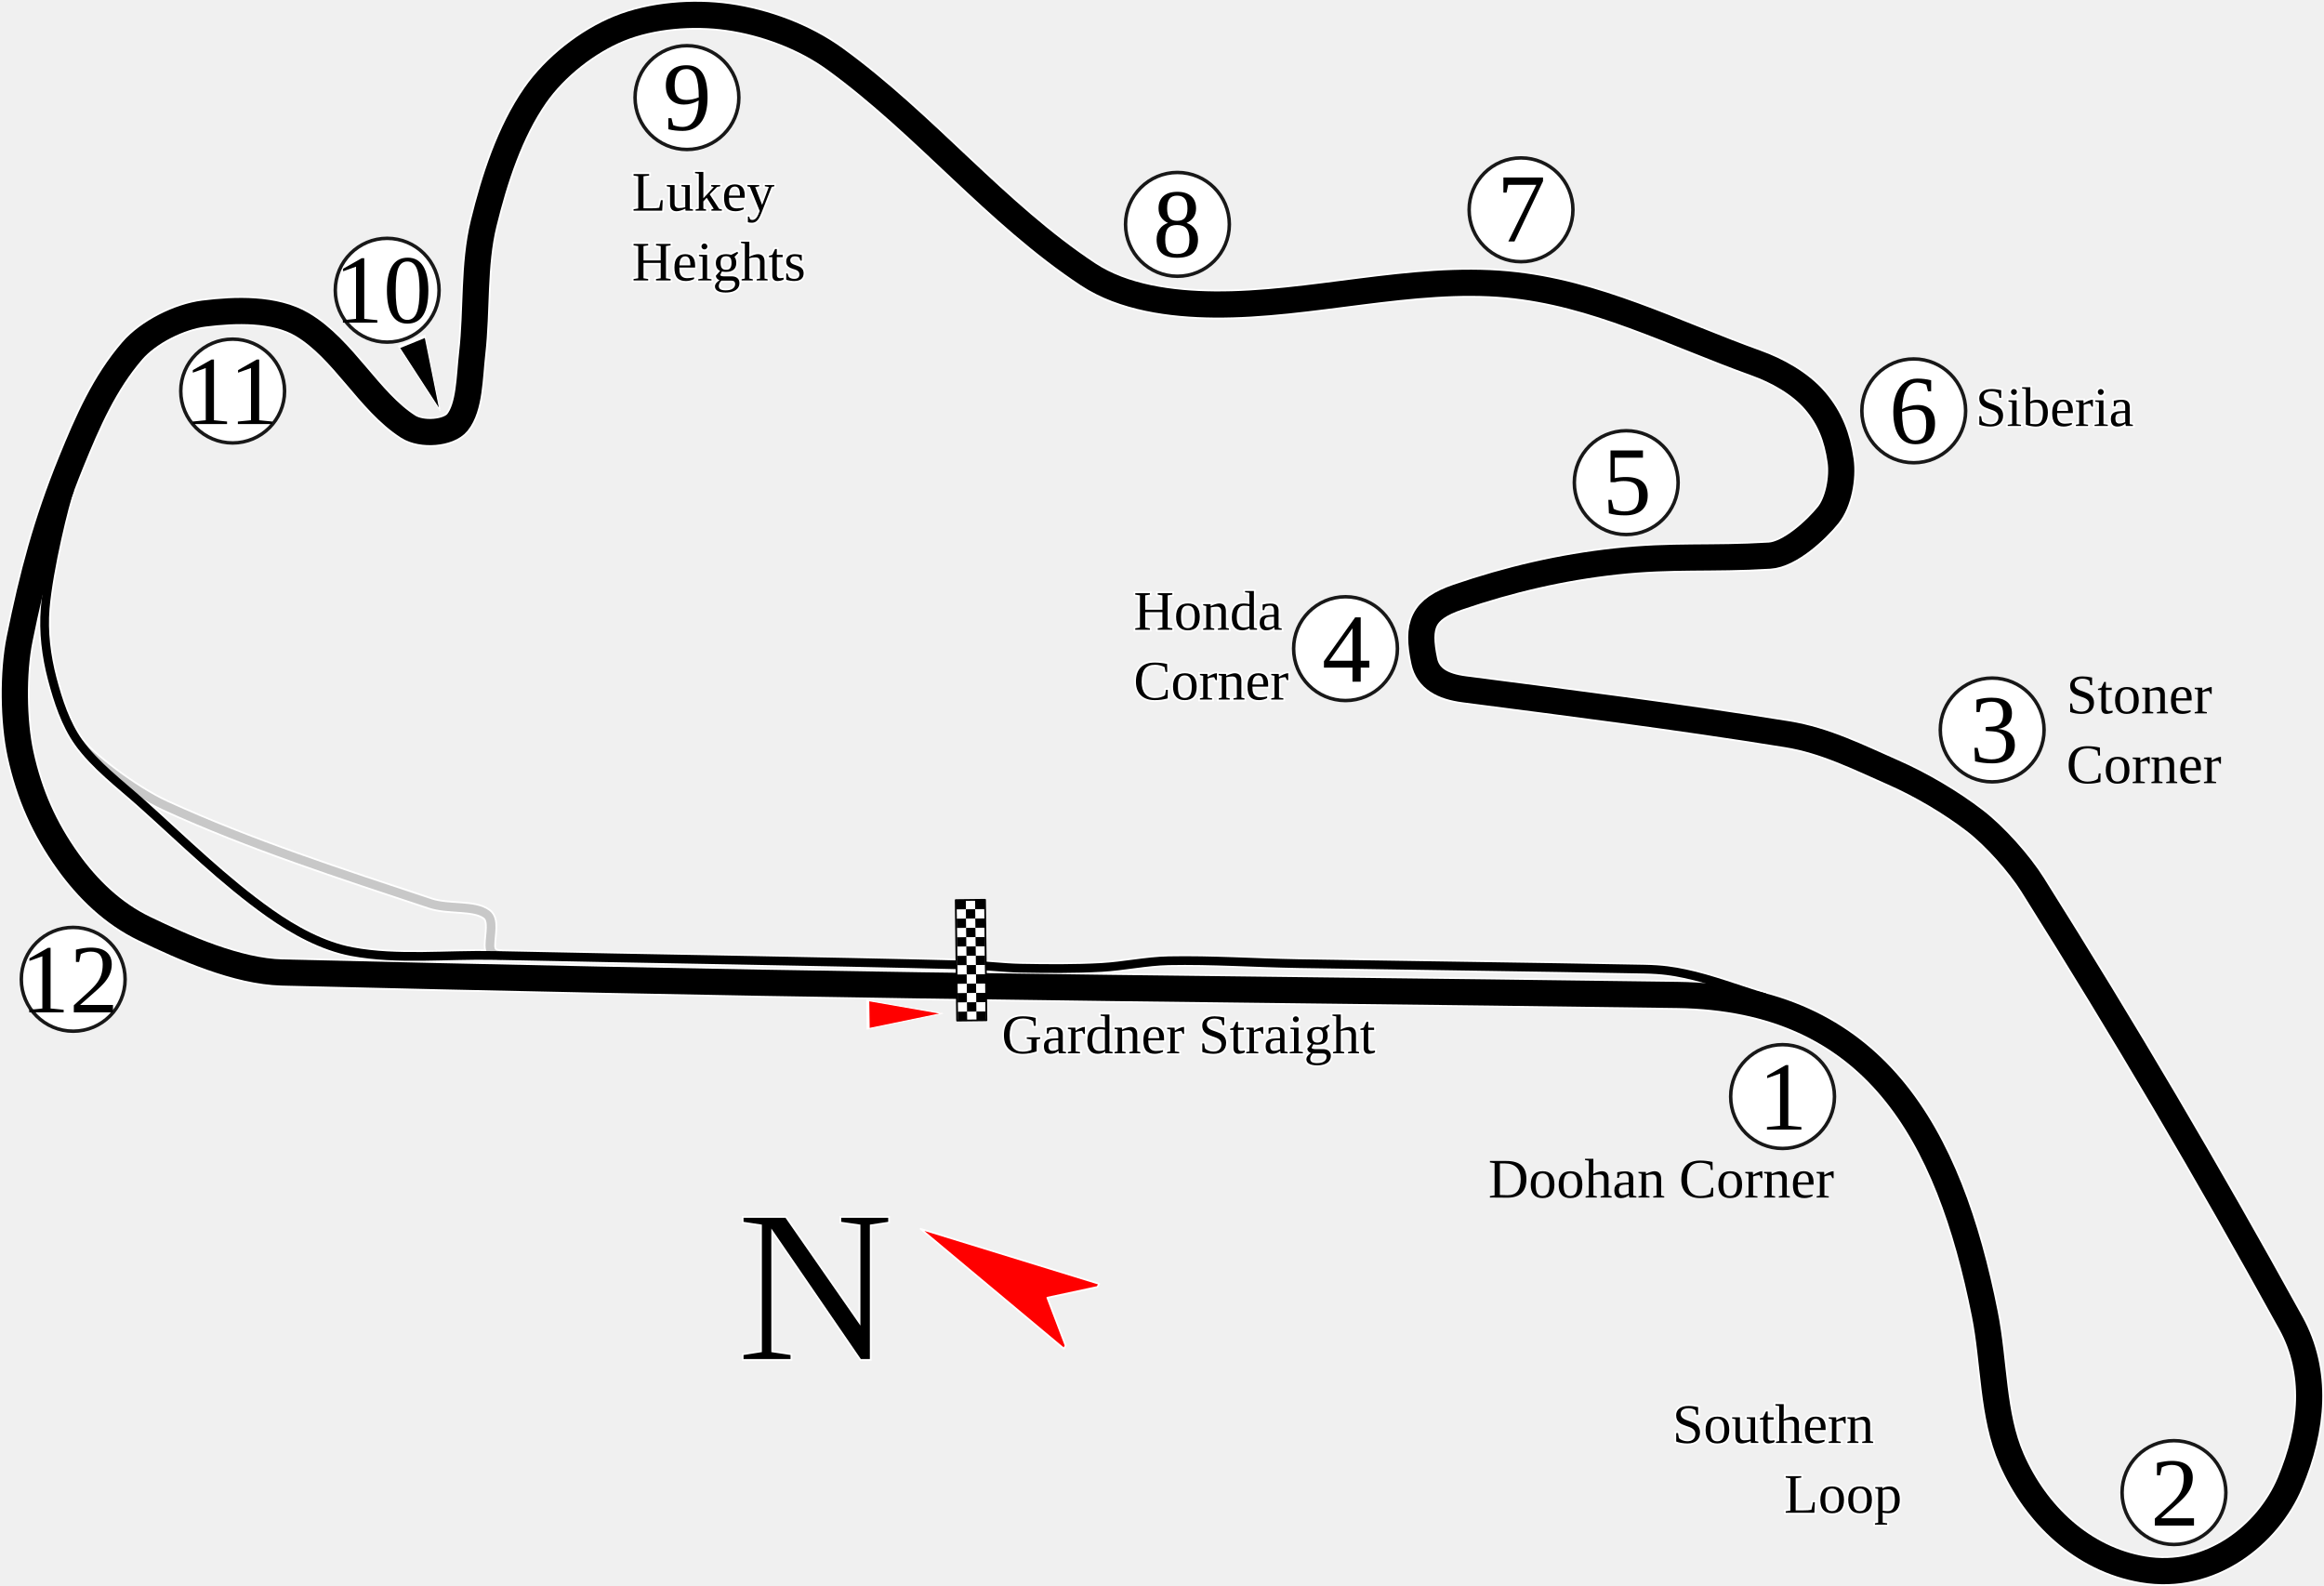
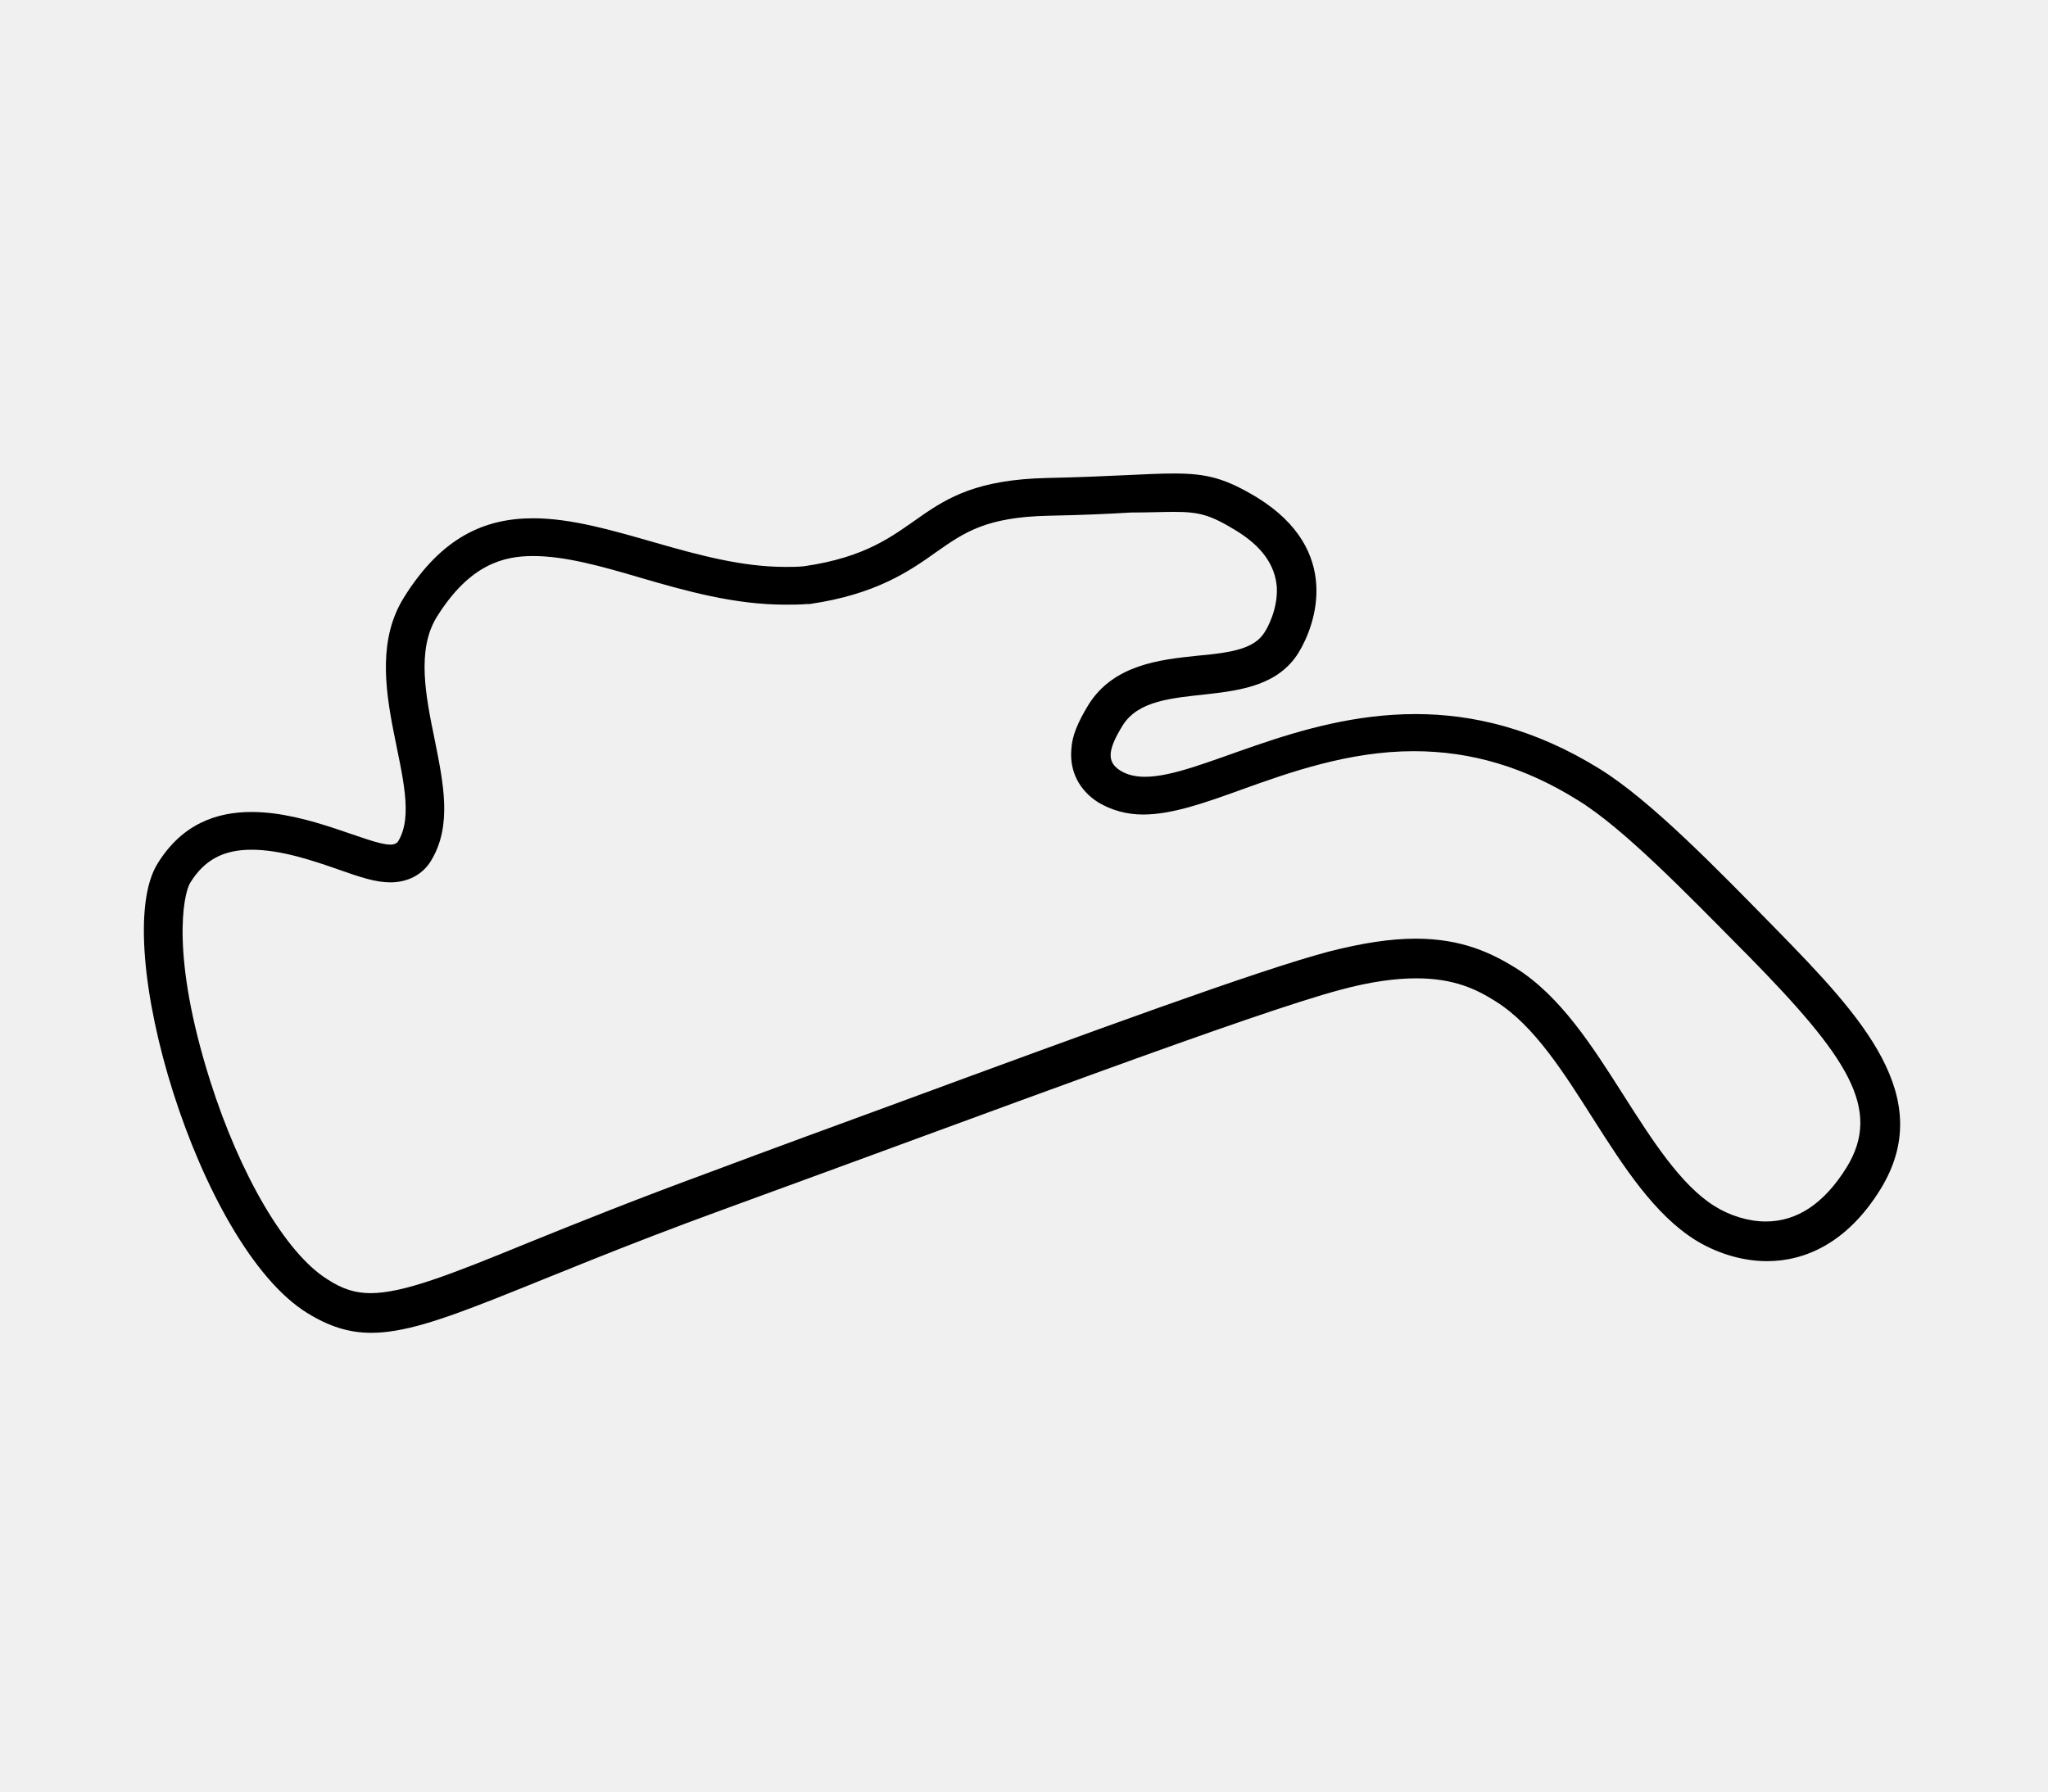
- <svg xmlns="http://www.w3.org/2000/svg" xmlns:xlink="http://www.w3.org/1999/xlink" version="1.0" width="1331.903" height="908.874" id="svg2383">
-   <defs id="defs2385">
-     <clipPath id="clipPath3490">
-       <rect width="1511.787" height="1003.748" x="683.14" y="104.104" transform="matrix(-0.7183395,0.6956928,-0.6956928,-0.7183395,0,0)" id="rect3492" style="fill:#006a00;fill-opacity:1;fill-rule:nonzero;stroke:none" />
-     </clipPath>
-     <pattern id="pattern4912" patternTransform="matrix(0.1737876,0,0,0.1737876,763.4772,1693.907)" height="18.138" width="18.181" patternUnits="userSpaceOnUse">
-       <g transform="translate(-1025.535,-1215.281)" id="g4907">
-         <rect y="1215.281" x="1025.535" height="18.096" width="18.173" id="rect4899" style="opacity:1;fill:#000000;fill-opacity:1;stroke:none;stroke-width:0.5;stroke-linecap:round;stroke-linejoin:round;stroke-miterlimit:4;stroke-dasharray:none;stroke-dashoffset:0;stroke-opacity:1" />
-         <rect y="1215.281" x="1025.535" height="9.075" width="9.075" id="rect4903" style="opacity:1;fill:#ffffff;fill-opacity:1;stroke:none;stroke-width:0.5;stroke-linecap:round;stroke-linejoin:round;stroke-miterlimit:4;stroke-dasharray:none;stroke-dashoffset:0;stroke-opacity:1" />
-         <rect y="1224.344" x="1034.641" height="9.075" width="9.075" id="rect4905" style="opacity:1;fill:#ffffff;fill-opacity:1;stroke:none;stroke-width:0.5;stroke-linecap:round;stroke-linejoin:round;stroke-miterlimit:4;stroke-dasharray:none;stroke-dashoffset:0;stroke-opacity:1" />
-       </g>
-     </pattern>
-     <pattern patternTransform="matrix(0.4562459,1.6264824e-8,-1.6264824e-8,0.4562459,-1778.227,454.6431)" id="pattern4166" xlink:href="#pattern4912" />
-     <clipPath id="clipPath9716">
-       <path d="M 871.135,932.363 C 1314.876,1345.252 1758.616,1758.14 2202.356,2171.029 2375.779,1984.647 2549.202,1798.266 2722.625,1611.884 2278.885,1198.996 1835.145,786.108 1391.405,373.219 1217.982,559.601 1044.559,745.982 871.135,932.363 z" id="path9718" style="fill:#6a6a6a;fill-opacity:1;fill-rule:nonzero;stroke:#010101;stroke-width:0.943;stroke-linecap:round;stroke-linejoin:round;stroke-miterlimit:4;stroke-opacity:1;stroke-dasharray:none;stroke-dashoffset:0" />
-     </clipPath>
-     <clipPath id="clipPath3494">
-       <rect width="2168.193" height="1468.418" x="-4232.846" y="-2372.13" transform="matrix(-0.9472965,-0.3203582,0.9519016,-0.3064038,0,0)" id="rect3496" style="fill:#006a00;fill-opacity:1;fill-rule:nonzero;stroke:none" />
-     </clipPath>
-   </defs>
-   <g transform="translate(-1269.397,-826.9715)" id="layer1">
-     <use id="use3367" style="stroke:#ffffff;stroke-width:2;stroke-miterlimit:4;stroke-opacity:1;stroke-dasharray:none" x="0" y="0" width="744.094" height="1052.362" xlink:href="#text3339" />
-     <use id="use3369" style="stroke:#ffffff;stroke-width:2;stroke-miterlimit:4;stroke-opacity:1;stroke-dasharray:none" x="0" y="0" width="744.094" height="1052.362" xlink:href="#text3345" />
-     <use id="use3371" style="stroke:#ffffff;stroke-width:2;stroke-miterlimit:4;stroke-opacity:1;stroke-dasharray:none" x="0" y="0" width="744.094" height="1052.362" xlink:href="#text3351" />
-     <use id="use3373" style="stroke:#ffffff;stroke-width:2;stroke-miterlimit:4;stroke-opacity:1;stroke-dasharray:none" x="0" y="0" width="744.094" height="1052.362" xlink:href="#text3355" />
-     <use id="use3375" style="stroke:#ffffff;stroke-width:2;stroke-miterlimit:4;stroke-opacity:1;stroke-dasharray:none" x="0" y="0" width="744.094" height="1052.362" xlink:href="#text3361" />
-     <path d="m 1798.337,1391.668 c 143.734,2.148 288.662,3.426 432.347,5.476 112.806,1.609 155.683,79.43 176.222,182.789 5.502,27.615 4.343,58.093 15.324,83.185 13.904,31.774 40.674,57.327 75.25,63.205 38.868,6.608 71.779,-19.869 84.268,-49.53 13.167,-31.272 16.022,-63.62 0.559,-91.662 -48.419,-87.809 -95.128,-167.046 -148.035,-251.187 -7.658,-12.179 -21.69,-27.904 -33.112,-36.677 -13.752,-10.563 -31.023,-20.715 -46.796,-27.636 -19.982,-8.768 -39.028,-18.4 -60.743,-21.895 -63.859,-10.279 -124.486,-17.873 -184.974,-25.726 -12.47,-1.619 -20.871,-6.174 -22.993,-16.144 -4.438,-20.849 -0.868,-29.793 19.162,-36.662 29.501,-10.117 59.445,-17.112 90.844,-20.522 32.278,-3.506 54.304,-1.262 87.824,-3.285 11.723,-0.708 26.886,-14.829 33.663,-23.261 5.899,-7.34 8.519,-21.249 7.12,-31.195 -1.885,-13.404 -6.057,-24.236 -14.505,-34.197 -8.738,-10.303 -22.302,-17.533 -33.661,-21.62 -48.475,-17.439 -92.181,-40.402 -142.83,-45.15 -54.428,-5.103 -112.969,11.992 -168.015,11.487 -24.49,-0.225 -52.026,-3.897 -72.24,-17.239 -52.755,-34.818 -93.272,-85.816 -145.025,-123.405 -17.569,-12.76 -40.18,-21.09 -61.295,-24.08 -20.114,-2.848 -43.787,-0.984 -62.389,6.567 -18.248,7.407 -36.822,22.021 -48.16,38.309 -14.567,20.927 -23.363,48.011 -29.553,73.335 -5.85,23.931 -3.767,49.694 -6.567,74.429 -1.578,13.939 -1.429,30.907 -8.486,39.675 -4.983,6.191 -20.448,7.401 -28.183,2.462 -22.548,-14.398 -37.071,-44.525 -60.747,-58.554 -15.728,-9.32 -38.267,-8.553 -56.368,-6.29 -14.005,1.751 -31.737,10.549 -41.048,21.344 -15.864,18.393 -25.538,40.404 -35.024,63.753 -14.23,35.027 -22.099,64.763 -29.545,101.509 -3.865,19.075 -3.574,47.003 0.546,65.956 5.001,23.004 13.668,42.534 27.091,61.287 11.386,15.908 25.811,29.924 43.776,38.585 22.899,11.04 53.361,24.549 79.088,25.179 121.721,2.982 242.415,5.521 367.21,7.386 z" id="path3201" style="fill:none;stroke:#ffffff;stroke-width:17;stroke-linecap:butt;stroke-linejoin:round;stroke-miterlimit:4;stroke-opacity:1;stroke-dasharray:none" />
-     <path d="m 1314.708,1252.683 c 5.406,7.692 31.022,27.576 49.412,35.989 48.66,22.259 100.705,39.051 151.736,56.026 10.766,3.581 25.323,0.812 32.487,6.225 4.249,3.211 1.905,11.474 1.82,17.653 -0.057,4.083 1.729,5.882 6.825,6.031" id="path3197" style="fill:none;stroke:#ffffff;stroke-width:7;stroke-linecap:butt;stroke-linejoin:round;stroke-miterlimit:4;stroke-opacity:1;stroke-dasharray:none" />
-     <path d="m 1309.414,1107.367 c -2.808,7.371 -12.209,45.391 -14.119,68.245 -1.117,13.369 0.606,27.419 4.06,40.441 3.332,12.563 7.644,25.874 15.131,36.315 9.479,13.219 23.395,23.6 35.765,34.664 24.129,21.583 47.496,44.751 73.73,63.276 14.024,9.903 30.369,18.873 47.044,22.009 26.242,4.934 54.469,1.607 81.708,2.201 90.6,1.974 181.23,3.188 271.811,5.502 9.927,0.254 19.793,1.609 29.712,1.788 15.391,0.279 30.846,0.433 46.219,-0.413 12.964,-0.713 25.821,-3.598 38.791,-3.852 24.629,-0.481 49.334,1.236 74.005,1.651 68.134,1.145 133.979,1.905 198.494,3.164 10.42,0.206 16.447,1.192 23.247,2.614 15.369,3.212 30.755,9.251 45.909,13.755" id="path3199" style="fill:none;stroke:#ffffff;stroke-width:7;stroke-linecap:butt;stroke-linejoin:round;stroke-miterlimit:4;stroke-opacity:1;stroke-dasharray:none" />
-     <path d="m 1798.337,1391.668 c 143.734,2.148 288.662,3.426 432.347,5.476 112.806,1.609 155.683,79.43 176.222,182.789 5.502,27.615 4.343,58.093 15.324,83.185 13.904,31.774 40.674,57.327 75.25,63.205 38.868,6.608 71.779,-19.869 84.268,-49.53 13.167,-31.272 16.022,-63.62 0.559,-91.662 -48.419,-87.809 -95.128,-167.046 -148.035,-251.187 -7.658,-12.179 -21.69,-27.904 -33.112,-36.677 -13.752,-10.563 -31.023,-20.715 -46.796,-27.636 -19.982,-8.768 -39.028,-18.4 -60.743,-21.895 -63.859,-10.279 -124.486,-17.873 -184.974,-25.726 -12.47,-1.619 -20.871,-6.174 -22.993,-16.144 -4.438,-20.849 -0.868,-29.793 19.162,-36.662 29.501,-10.117 59.445,-17.112 90.844,-20.522 32.278,-3.506 54.304,-1.262 87.824,-3.285 11.723,-0.708 26.886,-14.829 33.663,-23.261 5.899,-7.34 8.519,-21.249 7.12,-31.195 -1.885,-13.404 -6.057,-24.236 -14.505,-34.197 -8.738,-10.303 -22.302,-17.533 -33.661,-21.62 -48.475,-17.439 -92.181,-40.402 -142.83,-45.15 -54.428,-5.103 -112.969,11.992 -168.015,11.487 -24.49,-0.225 -52.026,-3.897 -72.24,-17.239 -52.755,-34.818 -93.272,-85.816 -145.025,-123.405 -17.569,-12.76 -40.18,-21.09 -61.295,-24.08 -20.114,-2.848 -43.787,-0.984 -62.389,6.567 -18.248,7.407 -36.822,22.021 -48.16,38.309 -14.567,20.927 -23.363,48.011 -29.553,73.335 -5.85,23.931 -3.767,49.694 -6.567,74.429 -1.578,13.939 -1.429,30.907 -8.486,39.675 -4.983,6.191 -20.448,7.401 -28.183,2.462 -22.548,-14.398 -37.071,-44.525 -60.747,-58.554 -15.728,-9.32 -38.267,-8.553 -56.368,-6.29 -14.005,1.751 -31.737,10.549 -41.048,21.344 -15.864,18.393 -25.538,40.404 -35.024,63.753 -14.23,35.027 -22.099,64.763 -29.545,101.509 -3.865,19.075 -3.574,47.003 0.546,65.956 5.001,23.004 13.668,42.534 27.091,61.287 11.386,15.908 25.811,29.924 43.776,38.585 22.899,11.04 53.361,24.549 79.088,25.179 121.721,2.982 242.415,5.521 367.21,7.386 z" id="path2419" style="fill:none;stroke:#000000;stroke-width:15;stroke-linecap:butt;stroke-linejoin:round;stroke-miterlimit:4;stroke-opacity:1;stroke-dasharray:none" />
-     <path d="m 1314.708,1252.683 c 5.406,7.692 31.022,27.576 49.412,35.989 48.66,22.259 100.705,39.051 151.736,56.026 10.766,3.581 25.323,0.812 32.487,6.225 4.249,3.211 1.905,11.474 1.82,17.653 -0.057,4.083 1.729,5.882 6.825,6.031" id="path3195" style="fill:none;stroke:#c8c8c8;stroke-width:5;stroke-linecap:butt;stroke-linejoin:round;stroke-miterlimit:4;stroke-opacity:1;stroke-dasharray:none" />
-     <path d="m 1309.414,1107.367 c -2.808,7.371 -12.209,45.391 -14.119,68.245 -1.117,13.369 0.606,27.419 4.06,40.441 3.332,12.563 7.644,25.874 15.131,36.315 9.479,13.219 23.395,23.6 35.765,34.664 24.129,21.583 47.496,44.751 73.73,63.276 14.024,9.903 30.369,18.873 47.044,22.009 26.242,4.934 54.469,1.607 81.708,2.201 90.6,1.974 181.23,3.188 271.811,5.502 9.927,0.254 19.793,1.609 29.712,1.788 15.391,0.279 30.846,0.433 46.219,-0.413 12.964,-0.713 25.821,-3.598 38.791,-3.852 24.629,-0.481 49.334,1.236 74.005,1.651 68.134,1.145 133.979,1.905 198.494,3.164 10.42,0.206 16.447,1.192 23.247,2.614 15.369,3.212 30.755,9.251 45.909,13.755" id="path3193" style="fill:none;stroke:#000000;stroke-width:5;stroke-linecap:butt;stroke-linejoin:round;stroke-miterlimit:4;stroke-opacity:1;stroke-dasharray:none" />
-     <g transform="translate(-7.711657,23.13497)" id="g3330">
-       <path d="m 1362.76,1396.082 a 29.745,29.745 0 1 1 -59.49,0 29.745,29.745 0 1 1 59.49,0 z" transform="translate(965.702,36.16138)" id="path3328" style="fill:#ffffff;fill-opacity:1;fill-rule:nonzero;stroke:#181818;stroke-width:2;stroke-linecap:round;stroke-linejoin:round;stroke-miterlimit:4;stroke-opacity:1;stroke-dasharray:none;stroke-dashoffset:66;marker:none;visibility:visible;display:inline;overflow:visible;enable-background:accumulate" />
-       <text x="2284.854" y="1451.165" id="text3203" xml:space="preserve" style="font-size:56px;font-style:normal;font-weight:normal;writing-mode:lr-tb;fill:#000000;fill-opacity:1;stroke:none;font-family:Times New Roman">
-         <tspan x="2284.854" y="1451.165" id="tspan3205">1</tspan>
-       </text>
-     </g>
-     <g transform="translate(-8.813322,24.23664)" id="g3323">
-       <path d="m 1362.76,1396.082 a 29.745,29.745 0 1 1 -59.49,0 29.745,29.745 0 1 1 59.49,0 z" transform="translate(1191.12,262.0027)" id="path3321" style="fill:#ffffff;fill-opacity:1;fill-rule:nonzero;stroke:#181818;stroke-width:2;stroke-linecap:round;stroke-linejoin:round;stroke-miterlimit:4;stroke-opacity:1;stroke-dasharray:none;stroke-dashoffset:66;marker:none;visibility:visible;display:inline;overflow:visible;enable-background:accumulate" />
-       <text x="2510.695" y="1677.006" id="text3207" xml:space="preserve" style="font-size:56px;font-style:normal;font-weight:normal;writing-mode:lr-tb;fill:#000000;fill-opacity:1;stroke:none;font-family:Times New Roman">
-         <tspan x="2510.695" y="1677.006" id="tspan3209">2</tspan>
-       </text>
-     </g>
-     <g transform="translate(-14.32165,18.72831)" id="g3316">
-       <path d="m 1362.76,1396.082 a 29.745,29.745 0 1 1 -59.49,0 29.745,29.745 0 1 1 59.49,0 z" transform="translate(1092.443,-169.522)" id="path3314" style="fill:#ffffff;fill-opacity:1;fill-rule:nonzero;stroke:#181818;stroke-width:2;stroke-linecap:round;stroke-linejoin:round;stroke-miterlimit:4;stroke-opacity:1;stroke-dasharray:none;stroke-dashoffset:66;marker:none;visibility:visible;display:inline;overflow:visible;enable-background:accumulate" />
-       <text x="2412.647" y="1245.154" id="text3211" xml:space="preserve" style="font-size:56px;font-style:normal;font-weight:normal;writing-mode:lr-tb;fill:#000000;fill-opacity:1;stroke:none;font-family:Times New Roman">
-         <tspan x="2412.647" y="1245.154" id="tspan3213">3</tspan>
-       </text>
-     </g>
-     <g transform="translate(1.101665,30.84663)" id="g3309">
-       <path d="m 1362.76,1396.082 a 29.745,29.745 0 1 1 -59.49,0 29.745,29.745 0 1 1 59.49,0 z" transform="translate(706.4143,-228.2384)" id="path3307" style="fill:#ffffff;fill-opacity:1;fill-rule:nonzero;stroke:#181818;stroke-width:2;stroke-linecap:round;stroke-linejoin:round;stroke-miterlimit:4;stroke-opacity:1;stroke-dasharray:none;stroke-dashoffset:66;marker:none;visibility:visible;display:inline;overflow:visible;enable-background:accumulate" />
-       <text x="2025.963" y="1186.765" id="text3215" xml:space="preserve" style="font-size:56px;font-style:normal;font-weight:normal;writing-mode:lr-tb;fill:#000000;fill-opacity:1;stroke:none;font-family:Times New Roman">
-         <tspan x="2025.963" y="1186.765" id="tspan3217">4</tspan>
-       </text>
-     </g>
-     <g transform="translate(-6.609992,16.52498)" id="g3302">
-       <path d="m 1362.76,1396.082 a 29.745,29.745 0 1 1 -59.49,0 29.745,29.745 0 1 1 59.49,0 z" transform="translate(874.9965,-309.0507)" id="path3300" style="fill:#ffffff;fill-opacity:1;fill-rule:nonzero;stroke:#181818;stroke-width:2;stroke-linecap:round;stroke-linejoin:round;stroke-miterlimit:4;stroke-opacity:1;stroke-dasharray:none;stroke-dashoffset:66;marker:none;visibility:visible;display:inline;overflow:visible;enable-background:accumulate" />
-       <text x="2194.517" y="1105.242" id="text3219" xml:space="preserve" style="font-size:56px;font-style:normal;font-weight:normal;writing-mode:lr-tb;fill:#000000;fill-opacity:1;stroke:none;font-family:Times New Roman">
-         <tspan x="2194.517" y="1105.242" id="tspan3221">5</tspan>
-       </text>
-     </g>
-     <g transform="translate(57.2866,0)" id="g3295">
-       <path d="m 1362.76,1396.082 a 29.745,29.745 0 1 1 -59.49,0 29.745,29.745 0 1 1 59.49,0 z" transform="translate(975.8768,-333.67)" id="path3293" style="fill:#ffffff;fill-opacity:1;fill-rule:nonzero;stroke:#181818;stroke-width:2;stroke-linecap:round;stroke-linejoin:round;stroke-miterlimit:4;stroke-opacity:1;stroke-dasharray:none;stroke-dashoffset:66;marker:none;visibility:visible;display:inline;overflow:visible;enable-background:accumulate" />
-       <text x="2294.769" y="1081.005" id="text3223" xml:space="preserve" style="font-size:56px;font-style:normal;font-weight:normal;writing-mode:lr-tb;fill:#000000;fill-opacity:1;stroke:none;font-family:Times New Roman">
-         <tspan x="2294.769" y="1081.005" id="tspan3225">6</tspan>
-       </text>
-     </g>
-     <g transform="translate(-12.11832,16.5574)" id="g3288">
-       <path d="m 1362.76,1396.082 a 29.745,29.745 0 1 1 -59.49,0 29.745,29.745 0 1 1 59.49,0 z" transform="translate(820.214,-465.4324)" id="path3286" style="fill:#ffffff;fill-opacity:1;fill-rule:nonzero;stroke:#181818;stroke-width:2;stroke-linecap:round;stroke-linejoin:round;stroke-miterlimit:4;stroke-opacity:1;stroke-dasharray:none;stroke-dashoffset:66;marker:none;visibility:visible;display:inline;overflow:visible;enable-background:accumulate" />
-       <text x="2139.434" y="948.806" id="text3227" xml:space="preserve" style="font-size:56px;font-style:normal;font-weight:normal;writing-mode:lr-tb;fill:#000000;fill-opacity:1;stroke:none;font-family:Times New Roman">
-         <tspan x="2139.434" y="948.806" id="tspan3229">7</tspan>
-       </text>
-     </g>
-     <g transform="translate(-5.508326,12.11832)" id="g3281">
-       <path d="m 1362.76,1396.082 a 29.745,29.745 0 1 1 -59.49,0 29.745,29.745 0 1 1 59.49,0 z" transform="translate(616.6929,-452.6499)" id="path3279" style="fill:#ffffff;fill-opacity:1;fill-rule:nonzero;stroke:#181818;stroke-width:2;stroke-linecap:round;stroke-linejoin:round;stroke-miterlimit:4;stroke-opacity:1;stroke-dasharray:none;stroke-dashoffset:66;marker:none;visibility:visible;display:inline;overflow:visible;enable-background:accumulate" />
-       <text x="1935.626" y="962.026" id="text3231" xml:space="preserve" style="font-size:56px;font-style:normal;font-weight:normal;writing-mode:lr-tb;fill:#000000;fill-opacity:1;stroke:none;font-family:Times New Roman">
-         <tspan x="1935.626" y="962.026" id="tspan3233">8</tspan>
-       </text>
-     </g>
-     <g transform="translate(-13.21998,15.42331)" id="g3274">
-       <path d="m 1362.76,1396.082 a 29.745,29.745 0 1 1 -59.49,0 29.745,29.745 0 1 1 59.49,0 z" transform="translate(343.3021,-528.6101)" id="path3272" style="fill:#ffffff;fill-opacity:1;fill-rule:nonzero;stroke:#181818;stroke-width:2;stroke-linecap:round;stroke-linejoin:round;stroke-miterlimit:4;stroke-opacity:1;stroke-dasharray:none;stroke-dashoffset:66;marker:none;visibility:visible;display:inline;overflow:visible;enable-background:accumulate" />
-       <text x="1662.413" y="886.011" id="text3235" xml:space="preserve" style="font-size:56px;font-style:normal;font-weight:normal;writing-mode:lr-tb;fill:#000000;fill-opacity:1;stroke:none;font-family:Times New Roman">
-         <tspan x="1662.413" y="886.011" id="tspan3237">9</tspan>
-       </text>
-     </g>
-     <g transform="translate(-22.93164,6.898335)" id="g3267">
-       <path d="m 1362.76,1396.082 a 29.745,29.745 0 1 1 -59.49,0 29.745,29.745 0 1 1 59.49,0 z" transform="translate(181.2114,-409.6849)" id="path3265" style="fill:#ffffff;fill-opacity:1;fill-rule:nonzero;stroke:#181818;stroke-width:2;stroke-linecap:round;stroke-linejoin:round;stroke-miterlimit:4;stroke-opacity:1;stroke-dasharray:none;stroke-dashoffset:66;marker:none;visibility:visible;display:inline;overflow:visible;enable-background:accumulate" />
-       <text x="1483.943" y="1004.991" id="text3239" xml:space="preserve" style="font-size:56px;font-style:normal;font-weight:normal;writing-mode:lr-tb;fill:#000000;fill-opacity:1;stroke:none;font-family:Times New Roman">
-         <tspan x="1483.943" y="1004.991" id="tspan3241">10</tspan>
-       </text>
-     </g>
-     <g transform="translate(-1.101665,9.914988)" id="g3260">
-       <path d="m 1362.76,1396.082 a 29.745,29.745 0 1 1 -59.49,0 29.745,29.745 0 1 1 59.49,0 z" transform="translate(70.82825,-354.9298)" id="path3258" style="fill:#ffffff;fill-opacity:1;fill-rule:nonzero;stroke:#181818;stroke-width:2;stroke-linecap:round;stroke-linejoin:round;stroke-miterlimit:4;stroke-opacity:1;stroke-dasharray:none;stroke-dashoffset:66;marker:none;visibility:visible;display:inline;overflow:visible;enable-background:accumulate" />
-       <text x="1375.98" y="1060.074" id="text3243" xml:space="preserve" style="font-size:56px;font-style:normal;font-weight:normal;writing-mode:lr-tb;fill:#000000;fill-opacity:1;stroke:none;font-family:Times New Roman">
-         <tspan x="1375.98" y="1060.074" id="tspan3245">11</tspan>
-       </text>
-     </g>
-     <g transform="translate(-25.3383,-6.609992)" id="g3253">
-       <path d="m 1362.76,1396.082 a 29.745,29.745 0 1 1 -59.49,0 29.745,29.745 0 1 1 59.49,0 z" transform="translate(3.679077,-1.295288)" id="path3251" style="fill:#ffffff;fill-opacity:1;fill-rule:nonzero;stroke:#181818;stroke-width:2;stroke-linecap:round;stroke-linejoin:round;stroke-miterlimit:4;stroke-opacity:1;stroke-dasharray:none;stroke-dashoffset:66;marker:none;visibility:visible;display:inline;overflow:visible;enable-background:accumulate" />
-       <text x="1306.575" y="1413.708" id="text3247" xml:space="preserve" style="font-size:56px;font-style:normal;font-weight:normal;writing-mode:lr-tb;fill:#000000;fill-opacity:1;stroke:none;font-family:Times New Roman">
-         <tspan x="1306.575" y="1413.708" id="tspan3249">12</tspan>
-       </text>
-     </g>
-     <text x="2399.427" y="1653.871" id="text3339" xml:space="preserve" style="font-size:32px;font-style:normal;font-weight:normal;text-align:end;writing-mode:lr-tb;text-anchor:end;fill:#000000;fill-opacity:1;font-family:Times New Roman">
-       <tspan x="2399.427" y="1653.871" id="tspan3341">Southern</tspan>
-       <tspan x="2399.427" y="1693.871" id="tspan3343">Loop</tspan>
-     </text>
-     <text x="1919.101" y="1187.867" id="text3345" xml:space="preserve" style="font-size:32px;font-style:normal;font-weight:normal;writing-mode:lr-tb;fill:#000000;fill-opacity:1;font-family:Times New Roman">
-       <tspan x="1919.101" y="1187.867" id="tspan3347">Honda</tspan>
-       <tspan x="1919.101" y="1227.867" id="tspan3349">Corner</tspan>
-     </text>
-     <text x="2401.584" y="1071.098" id="text3351" xml:space="preserve" style="font-size:32px;font-style:normal;font-weight:normal;writing-mode:lr-tb;fill:#000000;fill-opacity:1;font-family:Times New Roman">
-       <tspan x="2401.584" y="1071.098" id="tspan3353">Siberia</tspan>
-     </text>
-     <text x="1631.566" y="947.704" id="text3355" xml:space="preserve" style="font-size:32px;font-style:normal;font-weight:normal;writing-mode:lr-tb;fill:#000000;fill-opacity:1;font-family:Times New Roman">
-       <tspan x="1631.566" y="947.704" id="tspan3357">Lukey</tspan>
-       <tspan x="1631.566" y="987.704" id="tspan3359">Heights</tspan>
-     </text>
-     <text x="1843.455" y="1430.576" id="text3361" xml:space="preserve" style="font-size:32px;font-style:normal;font-weight:normal;writing-mode:lr-tb;fill:#000000;fill-opacity:1;font-family:Times New Roman">
-       <tspan x="1843.455" y="1430.576" id="tspan3363">Gardner Straight</tspan>
-     </text>
-     <path d="m 2240.787,1368.54 c 26.807,7.712 56.155,10.701 80.422,23.135 20.167,10.334 37.235,28.39 52.88,45.168 9.694,10.396 15.423,24.237 23.135,36.355" id="path3377" style="fill:none;stroke:none" />
-     <g transform="matrix(1.955528,0,0,1.955528,-2363.297,-280.76)" id="g3804" style="display:inline">
-       <text x="2073.466" y="964.988" id="text3180" xml:space="preserve" style="font-size:64px;font-style:normal;font-weight:normal;fill:#000000;fill-opacity:1;stroke:#ffffff;stroke-width:0.511px;stroke-linecap:butt;stroke-linejoin:miter;stroke-opacity:1;font-family:Times New Roman">
-         <tspan x="2073.466" y="964.988" id="tspan3182" style="stroke-width:0.511">N</tspan>
-       </text>
-       <path d="m 2127.446,926.584 52.34,16.115 -0.492,0.906 -14.691,3.153 5.357,14.039 -0.492,0.906 -42.022,-35.119 z" id="path2745" style="fill:#ff0000;fill-opacity:1;fill-rule:nonzero;stroke:#ffffff;stroke-width:0.511;stroke-linecap:round;stroke-linejoin:round;stroke-miterlimit:4;stroke-opacity:1;stroke-dasharray:none;stroke-dashoffset:0" />
-     </g>
-     <g transform="matrix(0.9360189,0.8856542,0.8856542,-0.9360189,-260.248,882.3781)" clip-path="url(#clipPath9716)" id="g4801" style="display:inline">
-       <path d="m 1695.937,1398.521 -24.481,0 12.241,-21.201 z" transform="matrix(-0.358939,0.3679125,-1.115112,-1.087914,3587.072,1686.658)" clip-path="url(#clipPath3494)" id="path3463" style="fill:#ff0000;fill-opacity:1;stroke:#ffffff;stroke-width:0.867;stroke-linecap:round;stroke-linejoin:miter;stroke-miterlimit:4;stroke-opacity:1;stroke-dasharray:none;stroke-dashoffset:0;display:inline" />
-       <rect width="13.041" height="53.589" ry="0" x="-1620.884" y="376.017" transform="matrix(-0.7183395,-0.6956928,0.6956928,-0.7183395,0,0)" clip-path="url(#clipPath3490)" id="rect3457" style="fill:url(#pattern4166);fill-opacity:1;stroke:#000000;stroke-width:0.776;stroke-linecap:round;stroke-linejoin:round;stroke-miterlimit:4;stroke-opacity:1;stroke-dasharray:none;stroke-dashoffset:0;display:inline" />
-     </g>
-     <path d="m 1695.937,1398.521 -24.481,0 12.241,-21.201 z" transform="matrix(0.6133235,-0.2500739,-0.7579531,-1.858933,1532.855,4043.547)" clip-path="url(#clipPath3494)" id="path5248" style="fill:#000000;fill-opacity:1;stroke:#ffffff;stroke-width:0.867;stroke-linecap:round;stroke-linejoin:miter;stroke-miterlimit:4;stroke-opacity:1;stroke-dasharray:none;stroke-dashoffset:0;display:inline" />
-     <text x="2453.668" y="1235.776" id="text3351-8" xml:space="preserve" style="font-size:32px;font-style:normal;font-weight:normal;writing-mode:lr-tb;fill:#000000;fill-opacity:1;font-family:Times New Roman">
-       <tspan x="2453.668" y="1235.776" id="tspan3353-4">Stoner</tspan>
-       <tspan x="2453.668" y="1275.776" id="tspan3370">Corner</tspan>
-     </text>
-     <text x="2122.361" y="1513.254" id="text3361-7" xml:space="preserve" style="font-size:32px;font-style:normal;font-weight:normal;writing-mode:lr-tb;fill:#000000;fill-opacity:1;font-family:Times New Roman">
-       <tspan x="2122.361" y="1513.254" id="tspan3363-9">Doohan Corner</tspan>
-     </text>
+ <svg xmlns="http://www.w3.org/2000/svg" version="1.1" id="Livello_1" x="0px" y="0px" viewBox="0 0 320 280" style="enable-background:new 0 0 320 280;" xml:space="preserve">
+   <g>
+     <path d="M183.4,80c3.9,0,5.6,0.4,9.7,2.9c4.1,2.5,6.1,5.4,6.4,8.8c0.2,3.5-1.5,6.5-1.9,7.1c-1.6,2.6-5.1,3.2-10.7,3.7   c-5.7,0.6-12.9,1.4-16.8,7.6c-1.7,2.8-2.6,4.9-2.7,7c-0.3,3.4,1.2,6.4,4.2,8.3c2,1.2,4.4,1.9,7,1.9c4.5,0,9.6-1.8,15.4-3.9   c7.5-2.7,16.8-6,26.9-6c9,0,17.4,2.5,25.7,7.7c7,4.3,16.8,14.4,25.5,23.2l1,1c15.5,15.8,21.1,24,15.4,33.2   c-3.5,5.6-7.7,8.4-12.6,8.4c-2.7,0-5.6-0.9-8-2.4c-5.3-3.3-9.8-10.4-14.2-17.3c-4.9-7.7-9.9-15.6-17-20c-3.6-2.2-8.2-4.5-15.5-4.5   c-4,0-8.4,0.7-13.5,2c-11,2.9-36.6,12.3-68.9,24.2c-9,3.3-18.3,6.7-27.9,10.3c-11.7,4.3-20.9,8-28.3,11c-12.2,5-19.6,7.9-24.7,7.9   c-2.3,0-4.4-0.6-6.8-2.2c-6.4-4-13.6-16.2-18.3-31.1c-6.1-19.3-4.2-28.9-3.1-30.8c2.2-3.6,5.2-5.2,9.6-5.2c4.6,0,9.6,1.7,13.6,3.1   c3.4,1.2,5.8,2,8.1,2c2.7,0,5-1.2,6.3-3.3c3.4-5.5,2-12.1,0.6-19.1c-1.4-6.8-2.8-13.9,0.3-19c5.2-8.4,10.6-9.6,15.1-9.6   c5,0,10.7,1.6,16.8,3.4c7.2,2.1,14.7,4.2,22.6,4.2c1.1,0,2.3,0,3.4-0.1l0.4,0c10.4-1.5,15.7-5.2,19.9-8.2c4.3-3,7.7-5.4,17.5-5.6   c5.3-0.1,9.5-0.3,12.8-0.5C179.4,80.1,181.6,80,183.4,80 M183.4,74c-4.2,0-10,0.5-19.8,0.7c-21.6,0.5-18.5,11-38,13.8   c-1,0.1-1.9,0.1-2.9,0.1c-13.7,0-27.4-7.6-39.4-7.6c-7.5,0-14.3,2.9-20.2,12.4c-7.9,12.7,3.9,30.3-0.9,38.1   c-0.2,0.3-0.6,0.5-1.2,0.5c-3.4,0-12.7-5.1-21.7-5.1c-5.5,0-10.9,1.9-14.7,8.1c-7.6,12.3,6.4,59.7,23.4,70.2   c3.4,2.1,6.5,3.1,10,3.1c9.8,0,23-7.6,55.1-19.3c43.6-15.9,82.5-30.6,96.3-34.3c4.8-1.3,8.7-1.8,11.9-1.8c5.9,0,9.4,1.7,12.4,3.6   c12,7.5,18.4,29.3,31.2,37.3c2.9,1.8,6.9,3.3,11.2,3.3c5.9,0,12.5-2.8,17.7-11.2c8.9-14.4-2.9-27-16.2-40.6   c-9.5-9.7-19.7-20.2-27.6-25.1c-10.3-6.4-20-8.6-28.8-8.6c-18.8,0-33.7,9.8-42.3,9.8c-1.5,0-2.8-0.3-3.9-1c-2.2-1.4-1.8-3.4,0.4-7   c4.9-7.9,21.3-1.4,27.5-11.4c2.7-4.4,6.8-16-6.4-24.2C191.4,74.7,188.5,74,183.4,74L183.4,74z" />
  </g>
</svg>
